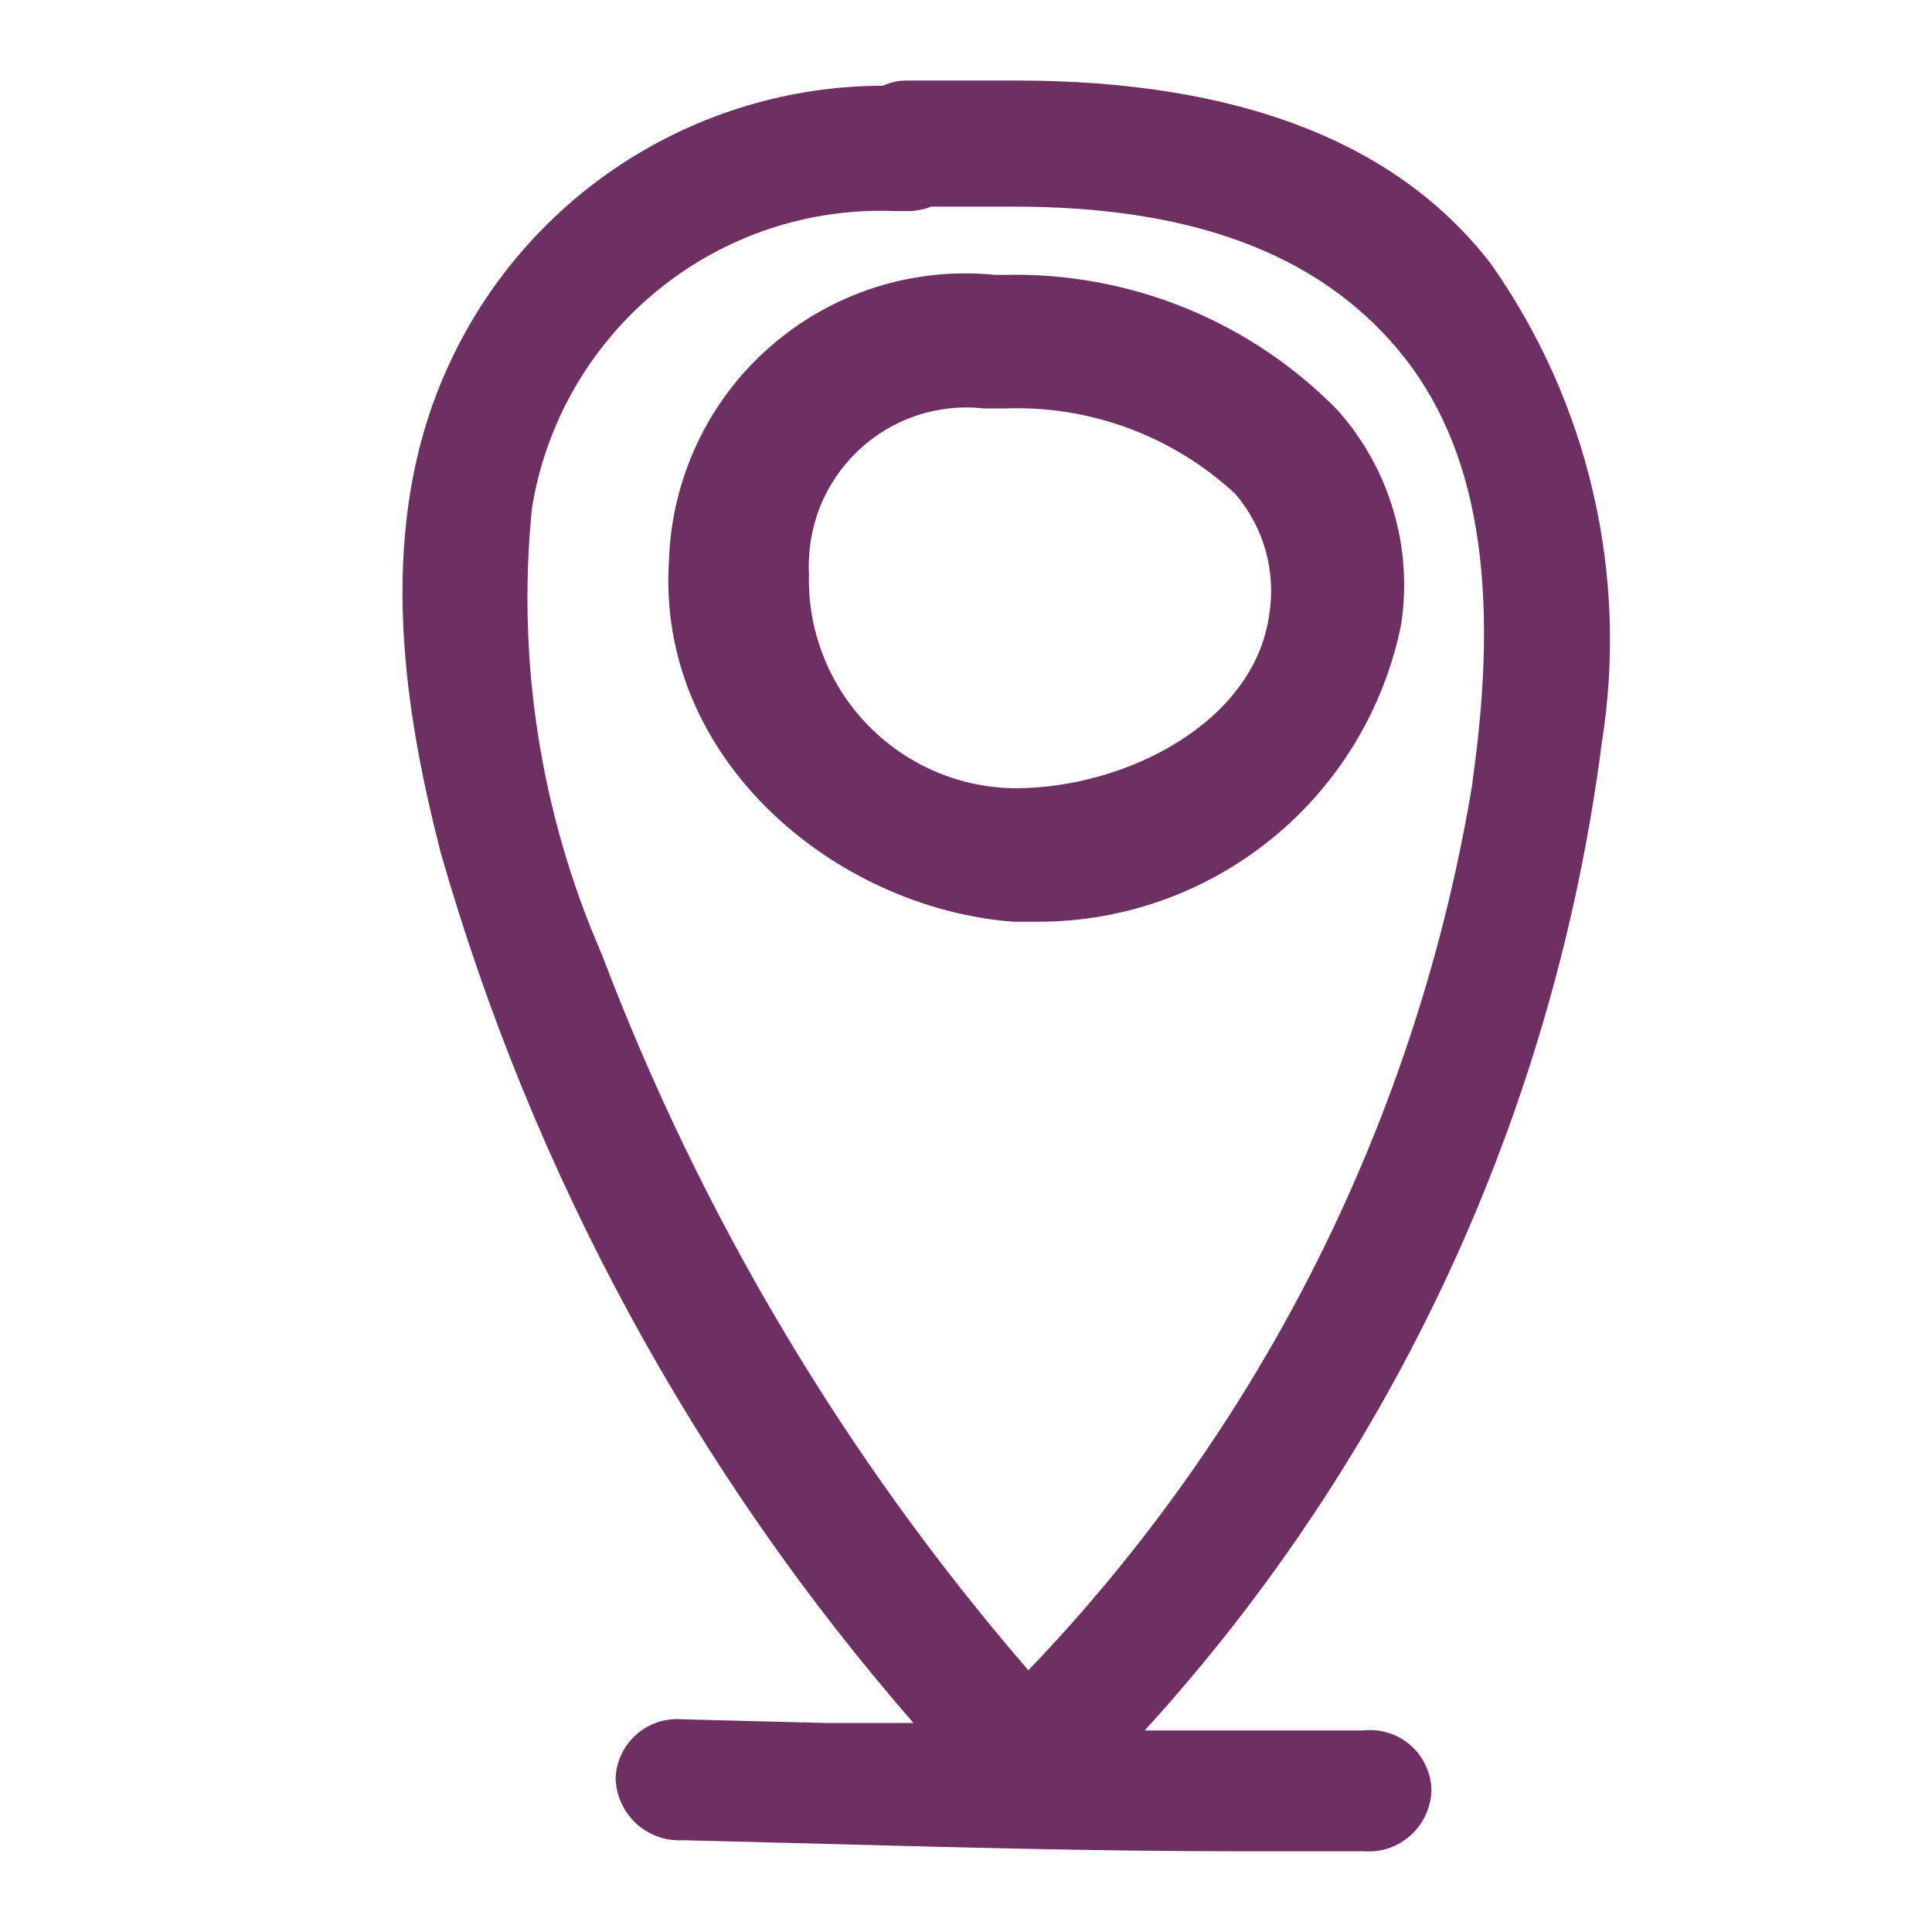
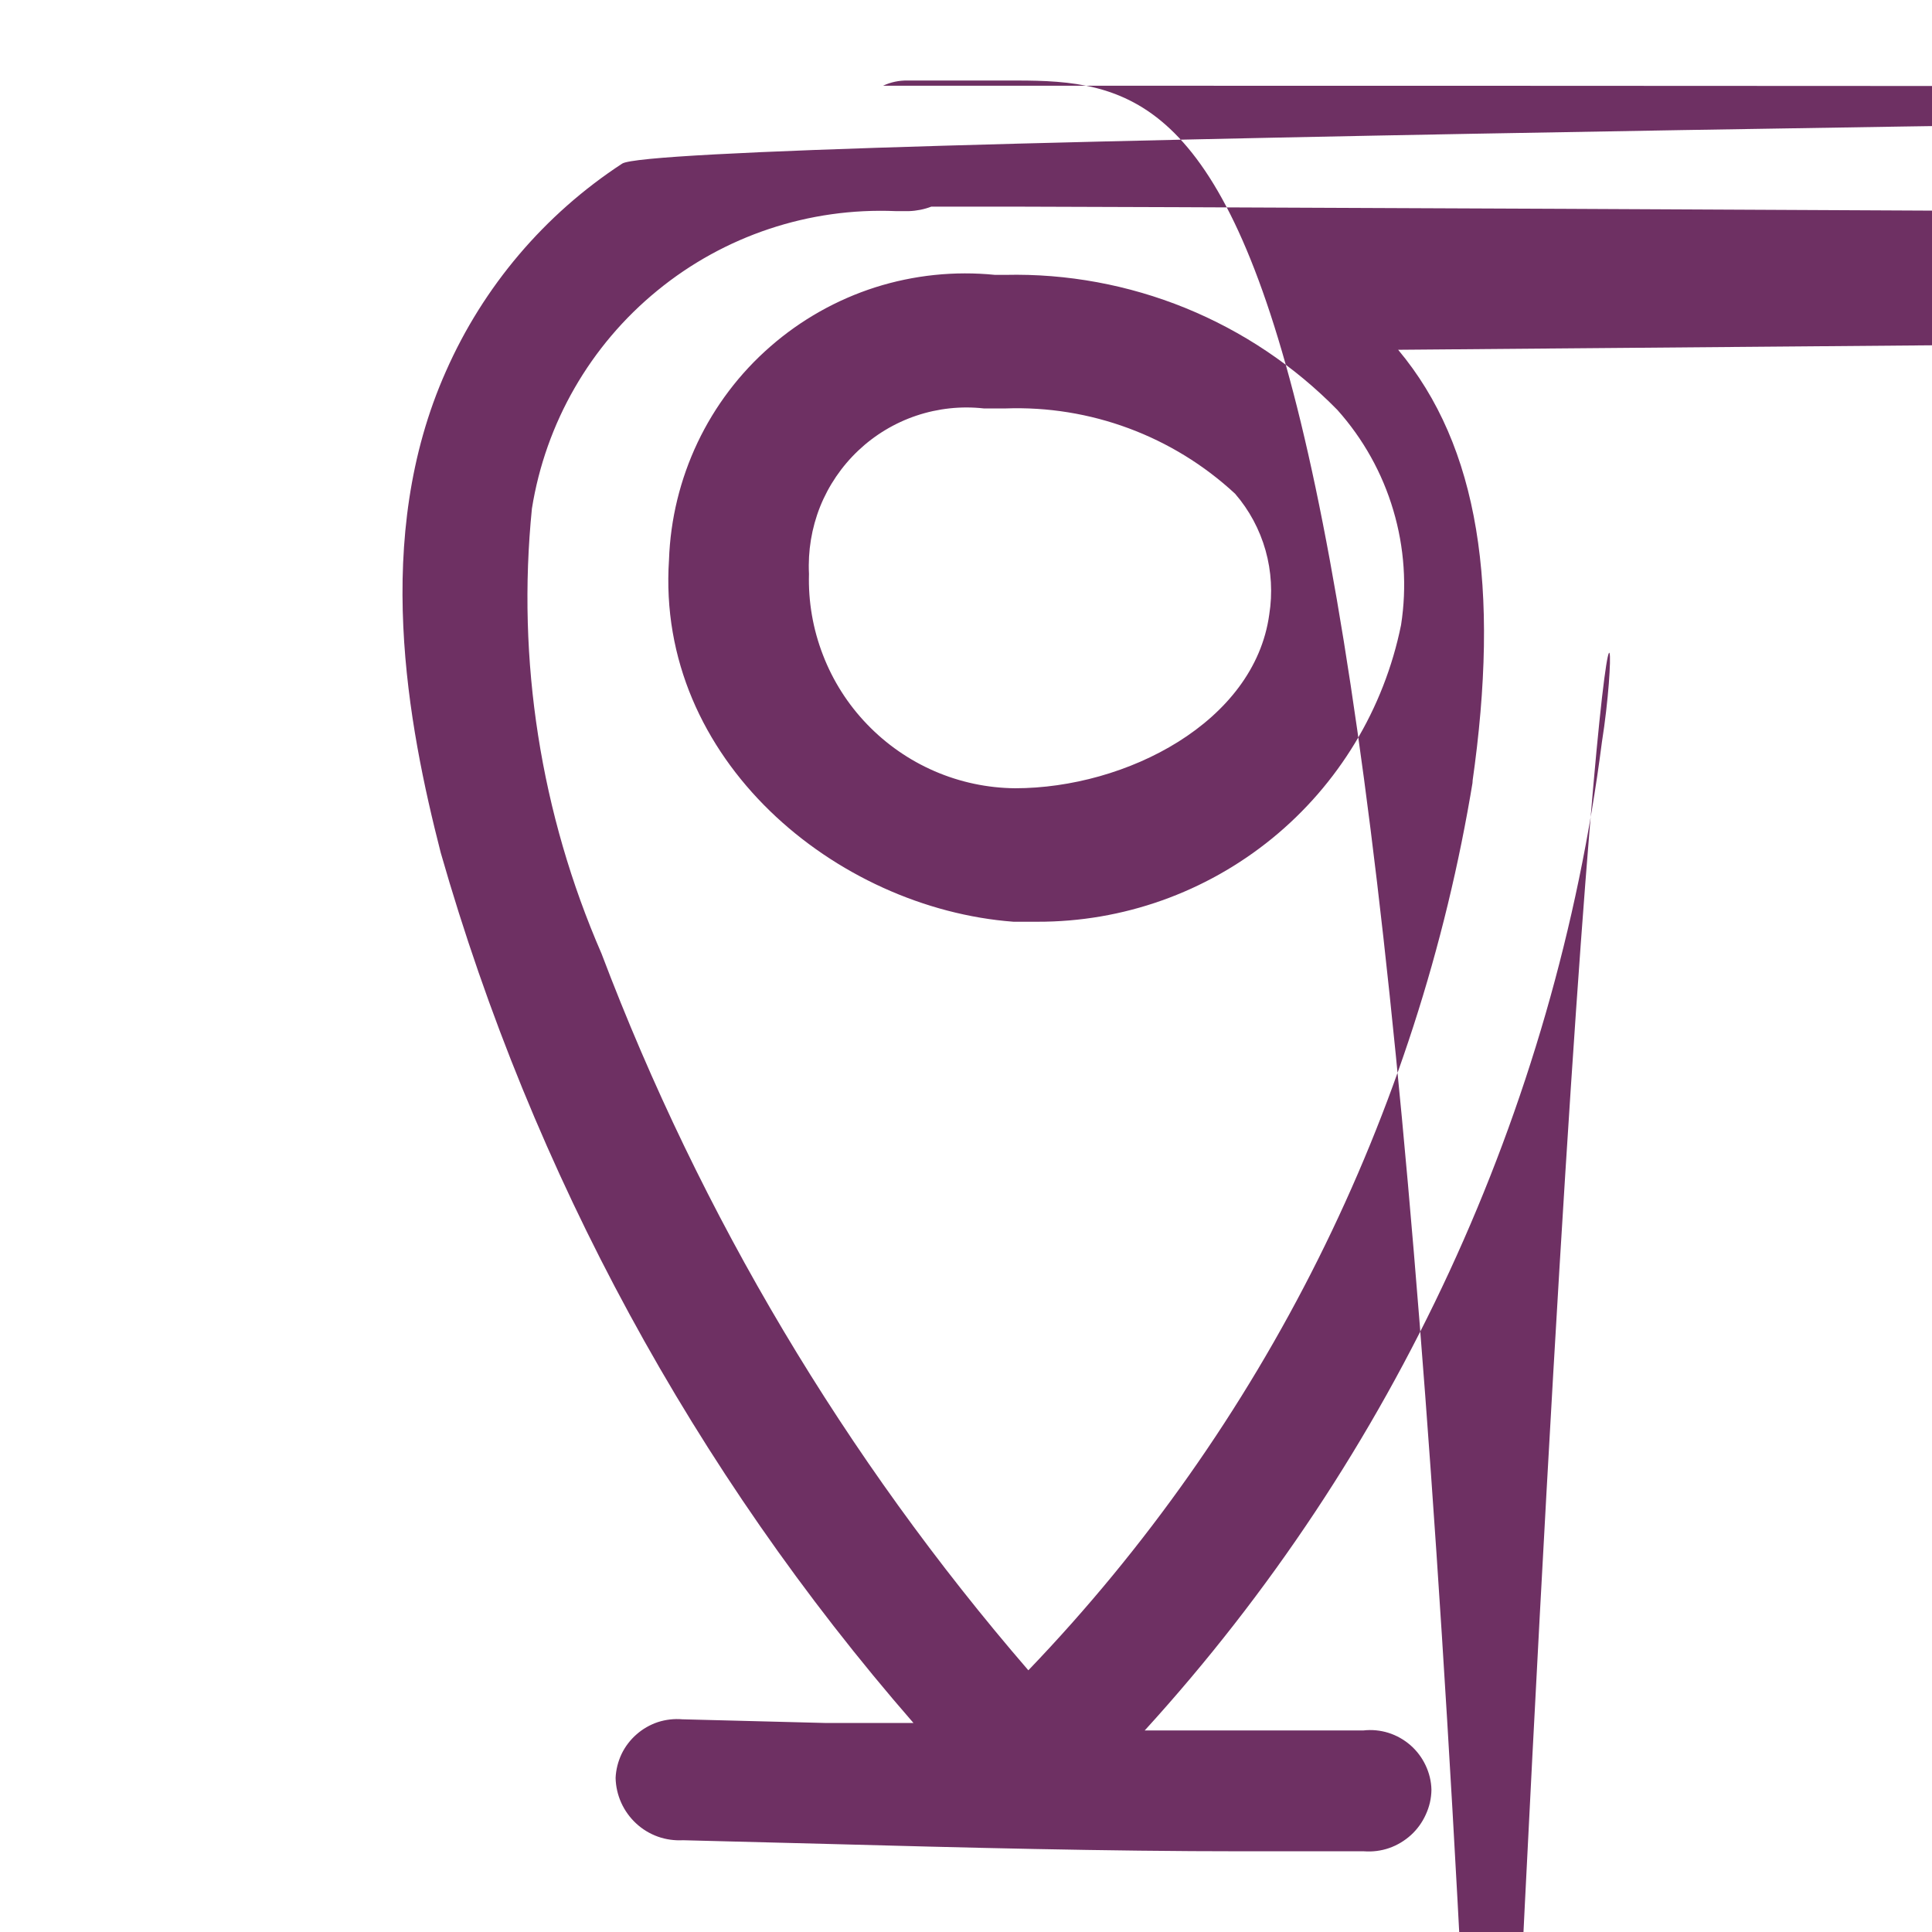
<svg xmlns="http://www.w3.org/2000/svg" width="22" height="22" viewBox="0 0 22 22" fill="none">
-   <path fill-rule="evenodd" clip-rule="evenodd" d="M16.773 8.883C16.15 12.697 14.384 16.233 11.71 19.02C9.625 16.606 7.98 13.844 6.85 10.86C6.156 9.266 5.883 7.521 6.057 5.791C6.213 4.816 6.721 3.933 7.485 3.309C8.248 2.684 9.215 2.362 10.2 2.404H10.352C10.438 2.401 10.524 2.384 10.605 2.353H10.841H10.985H11.55C13.567 2.353 15.001 2.885 15.921 3.983C16.841 5.082 17.085 6.687 16.765 8.917L16.773 8.883ZM11.575 0.917H10.689H10.335C10.239 0.915 10.143 0.935 10.056 0.976C9.001 0.977 7.969 1.286 7.085 1.863C6.202 2.44 5.504 3.262 5.078 4.228C4.234 6.121 4.647 8.258 5.019 9.711C6.066 13.369 7.904 16.752 10.402 19.62H9.407L7.77 19.578C7.676 19.57 7.581 19.581 7.491 19.61C7.402 19.64 7.319 19.687 7.248 19.75C7.177 19.812 7.119 19.888 7.078 19.973C7.038 20.058 7.014 20.151 7.01 20.245C7.012 20.343 7.034 20.439 7.074 20.528C7.114 20.617 7.172 20.697 7.243 20.763C7.315 20.83 7.399 20.881 7.491 20.914C7.583 20.947 7.681 20.96 7.778 20.955L9.415 20.997C10.968 21.039 12.579 21.081 14.166 21.081H15.533C15.63 21.088 15.727 21.076 15.819 21.044C15.911 21.012 15.995 20.961 16.067 20.896C16.139 20.83 16.196 20.751 16.236 20.662C16.277 20.573 16.299 20.478 16.3 20.38C16.298 20.284 16.275 20.189 16.233 20.101C16.192 20.014 16.133 19.936 16.06 19.872C15.987 19.809 15.902 19.761 15.81 19.732C15.717 19.703 15.62 19.694 15.524 19.705H13.035C15.884 16.579 17.702 12.649 18.241 8.452C18.545 6.54 18.091 4.585 16.976 3.003C15.904 1.609 14.081 0.917 11.575 0.917ZM14.453 6.999C14.284 8.224 12.824 8.976 11.558 8.976C11.243 8.973 10.932 8.907 10.643 8.782C10.354 8.657 10.092 8.475 9.874 8.248C9.655 8.021 9.484 7.752 9.371 7.458C9.257 7.164 9.203 6.85 9.212 6.535C9.199 6.274 9.242 6.013 9.338 5.771C9.435 5.529 9.583 5.311 9.773 5.131C9.962 4.952 10.188 4.816 10.435 4.733C10.683 4.65 10.945 4.622 11.204 4.651H11.449C12.414 4.616 13.355 4.965 14.064 5.622C14.226 5.809 14.344 6.03 14.411 6.267C14.478 6.505 14.492 6.755 14.453 6.999ZM11.449 3.13H11.33C10.871 3.084 10.407 3.132 9.966 3.272C9.526 3.413 9.12 3.642 8.772 3.946C8.423 4.25 8.141 4.623 7.943 5.04C7.745 5.458 7.634 5.912 7.618 6.374C7.466 8.655 9.525 10.345 11.541 10.496H11.811C12.786 10.499 13.73 10.163 14.486 9.547C15.241 8.931 15.76 8.073 15.954 7.117C16.022 6.681 15.992 6.235 15.866 5.811C15.741 5.387 15.523 4.997 15.229 4.668C14.737 4.166 14.148 3.772 13.498 3.507C12.848 3.243 12.15 3.114 11.449 3.13Z" fill="#6E3063" />
+   <path fill-rule="evenodd" clip-rule="evenodd" d="M16.773 8.883C16.15 12.697 14.384 16.233 11.71 19.02C9.625 16.606 7.98 13.844 6.85 10.86C6.156 9.266 5.883 7.521 6.057 5.791C6.213 4.816 6.721 3.933 7.485 3.309C8.248 2.684 9.215 2.362 10.2 2.404H10.352C10.438 2.401 10.524 2.384 10.605 2.353H10.841H10.985H11.55C13.567 2.353 150.001 2.885 15.921 3.983C16.841 5.082 17.085 6.687 16.765 8.917L16.773 8.883ZM11.575 0.917H10.689H10.335C10.239 0.915 10.143 0.935 10.056 0.976C90.001 0.977 7.969 1.286 7.085 1.863C6.202 2.44 5.504 3.262 5.078 4.228C4.234 6.121 4.647 8.258 5.019 9.711C6.066 13.369 7.904 16.752 10.402 19.62H9.407L7.77 19.578C7.676 19.57 7.581 19.581 7.491 19.61C7.402 19.64 7.319 19.687 7.248 19.75C7.177 19.812 7.119 19.888 7.078 19.973C7.038 20.058 7.014 20.151 7.01 20.245C7.012 20.343 7.034 20.439 7.074 20.528C7.114 20.617 7.172 20.697 7.243 20.763C7.315 20.83 7.399 20.881 7.491 20.914C7.583 20.947 7.681 20.96 7.778 20.955L9.415 20.997C10.968 21.039 12.579 21.081 14.166 21.081H15.533C15.63 21.088 15.727 21.076 15.819 21.044C15.911 21.012 15.995 20.961 16.067 20.896C16.139 20.83 16.196 20.751 16.236 20.662C16.277 20.573 16.299 20.478 16.3 20.38C16.298 20.284 16.275 20.189 16.233 20.101C16.192 20.014 16.133 19.936 16.06 19.872C15.987 19.809 15.902 19.761 15.81 19.732C15.717 19.703 15.62 19.694 15.524 19.705H13.035C15.884 16.579 17.702 12.649 18.241 8.452C18.545 6.54 18.091 4.585 16.976 30.003C15.904 1.609 14.081 0.917 11.575 0.917ZM14.453 6.999C14.284 8.224 12.824 8.976 11.558 8.976C11.243 8.973 10.932 8.907 10.643 8.782C10.354 8.657 10.092 8.475 9.874 8.248C9.655 8.021 9.484 7.752 9.371 7.458C9.257 7.164 9.203 6.85 9.212 6.535C9.199 6.274 9.242 6.013 9.338 5.771C9.435 5.529 9.583 5.311 9.773 5.131C9.962 4.952 10.188 4.816 10.435 4.733C10.683 4.65 10.945 4.622 11.204 4.651H11.449C12.414 4.616 13.355 4.965 14.064 5.622C14.226 5.809 14.344 6.03 14.411 6.267C14.478 6.505 14.492 6.755 14.453 6.999ZM11.449 3.13H11.33C10.871 3.084 10.407 3.132 9.966 3.272C9.526 3.413 9.12 3.642 8.772 3.946C8.423 4.25 8.141 4.623 7.943 5.04C7.745 5.458 7.634 5.912 7.618 6.374C7.466 8.655 9.525 10.345 11.541 10.496H11.811C12.786 10.499 13.73 10.163 14.486 9.547C15.241 8.931 15.76 8.073 15.954 7.117C16.022 6.681 15.992 6.235 15.866 5.811C15.741 5.387 15.523 4.997 15.229 4.668C14.737 4.166 14.148 3.772 13.498 3.507C12.848 3.243 12.15 3.114 11.449 3.13Z" fill="#6E3063" />
</svg>
